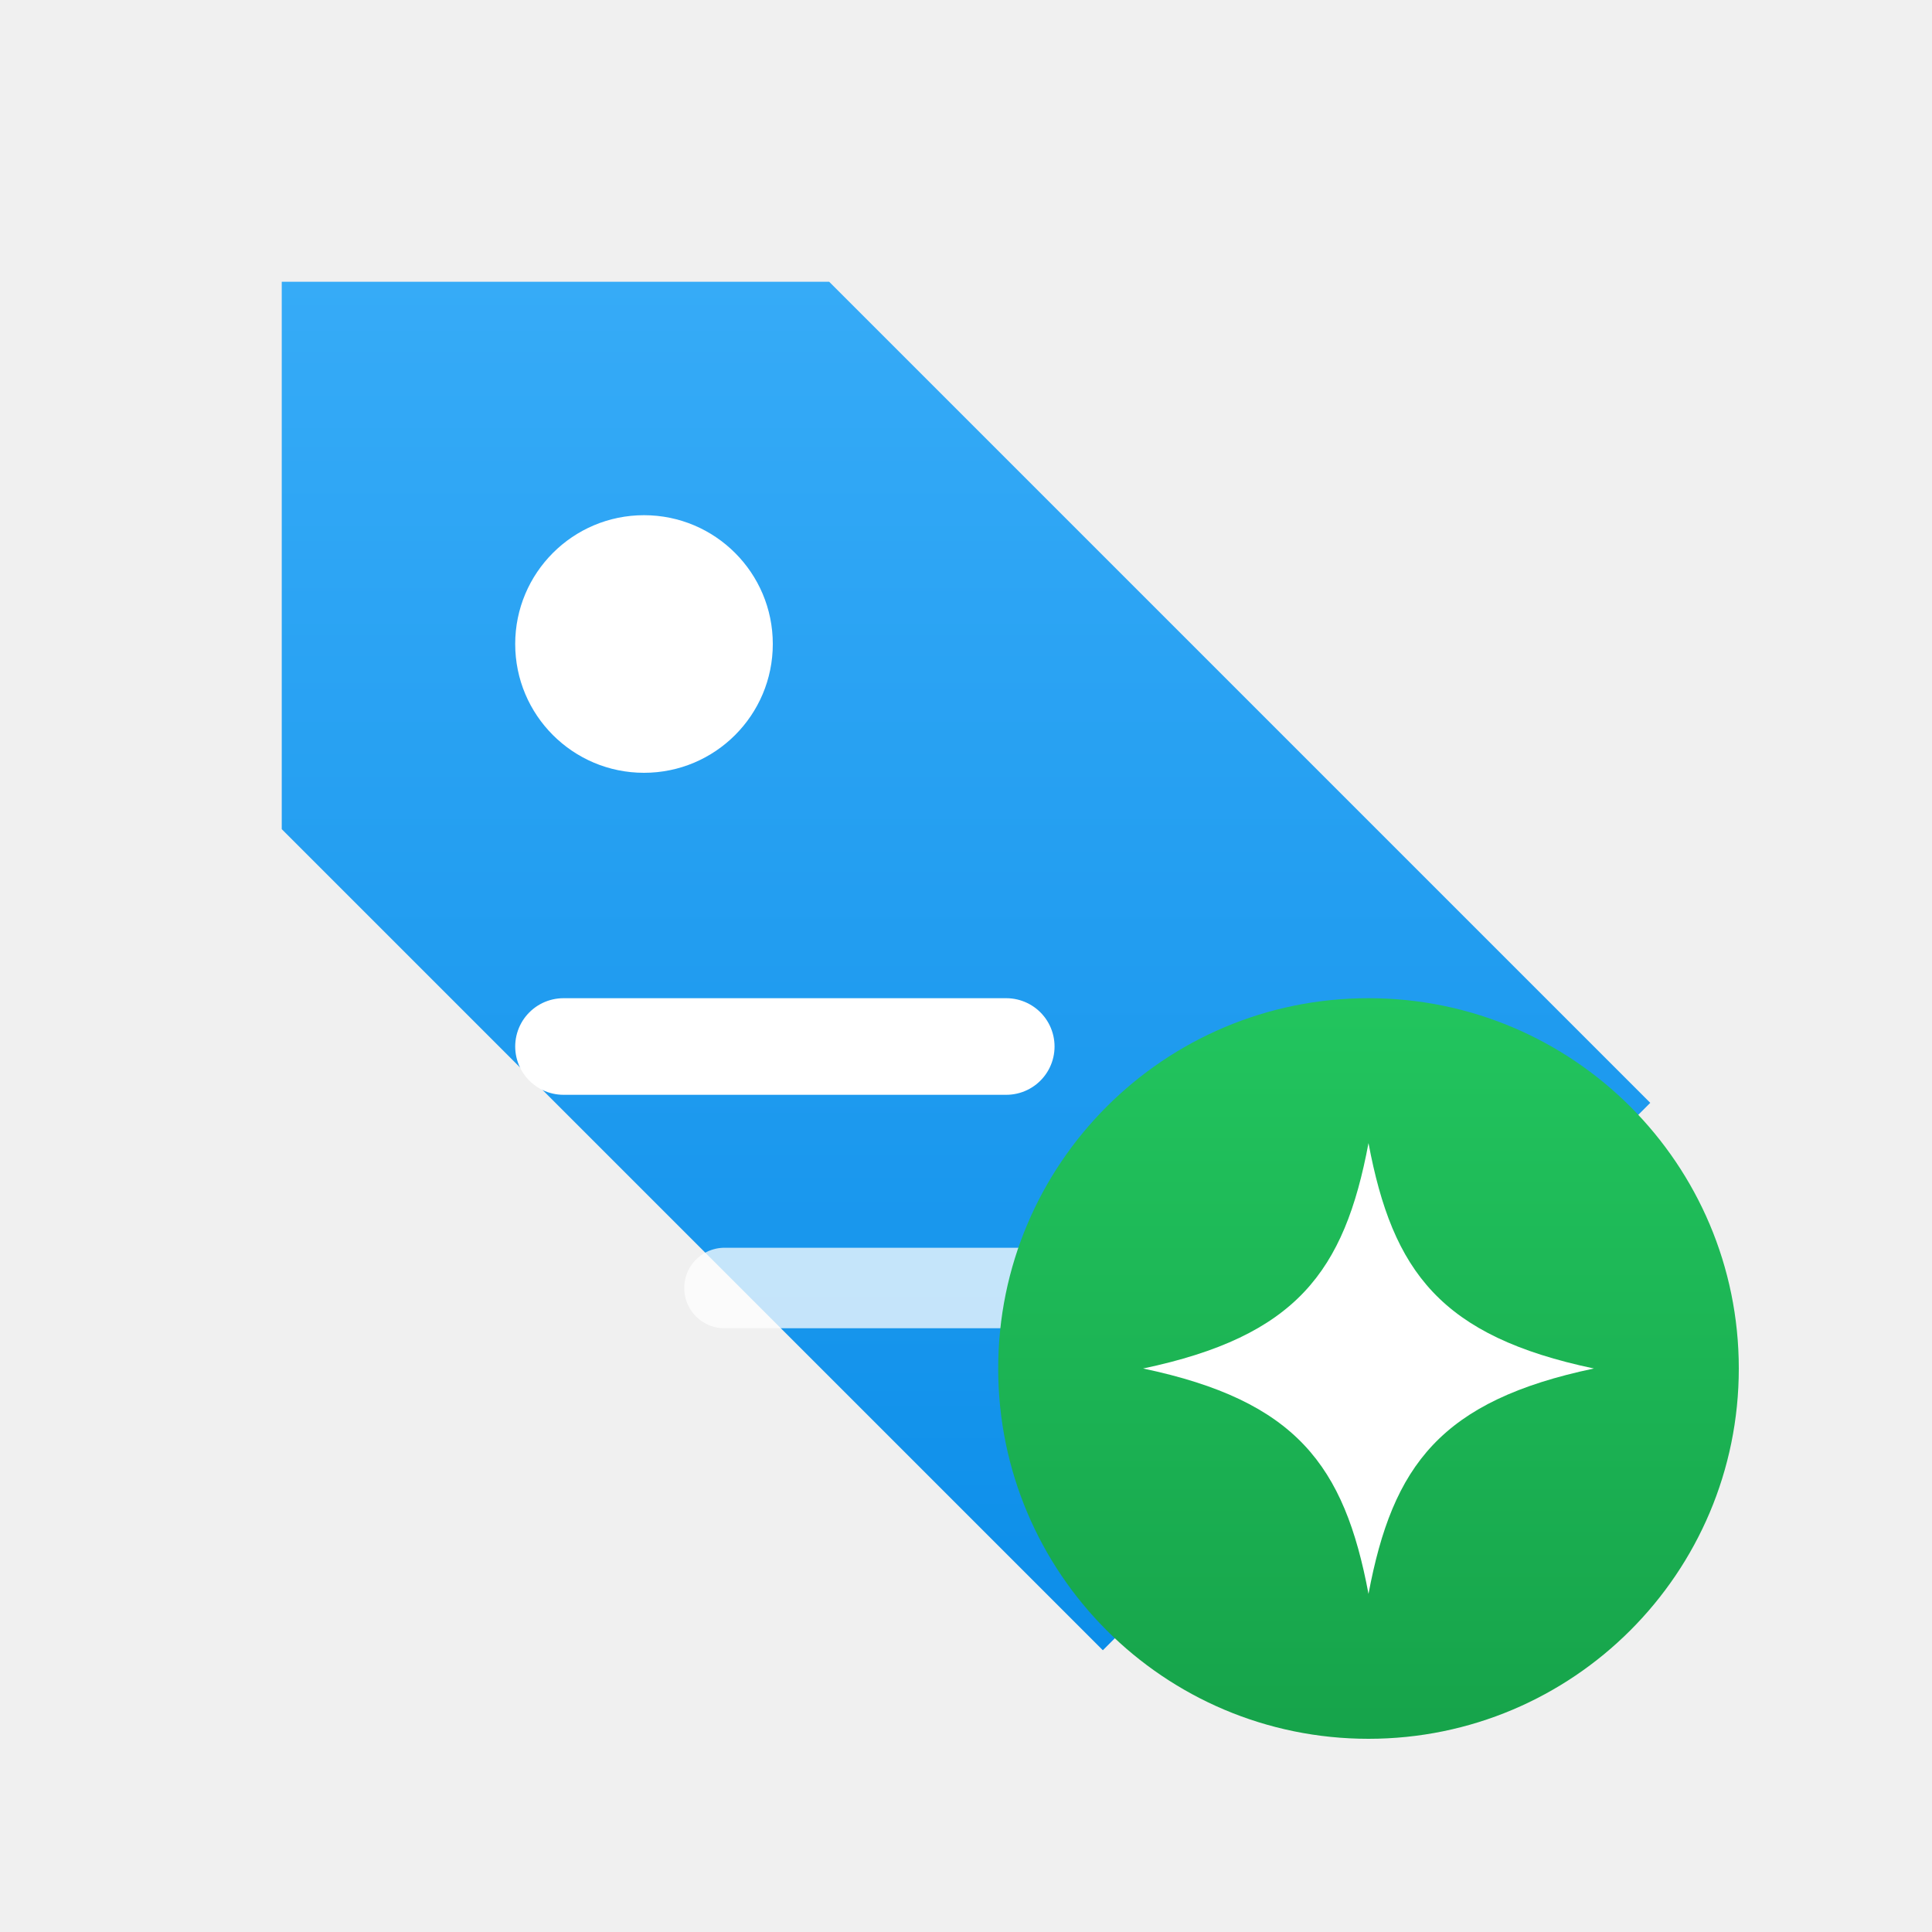
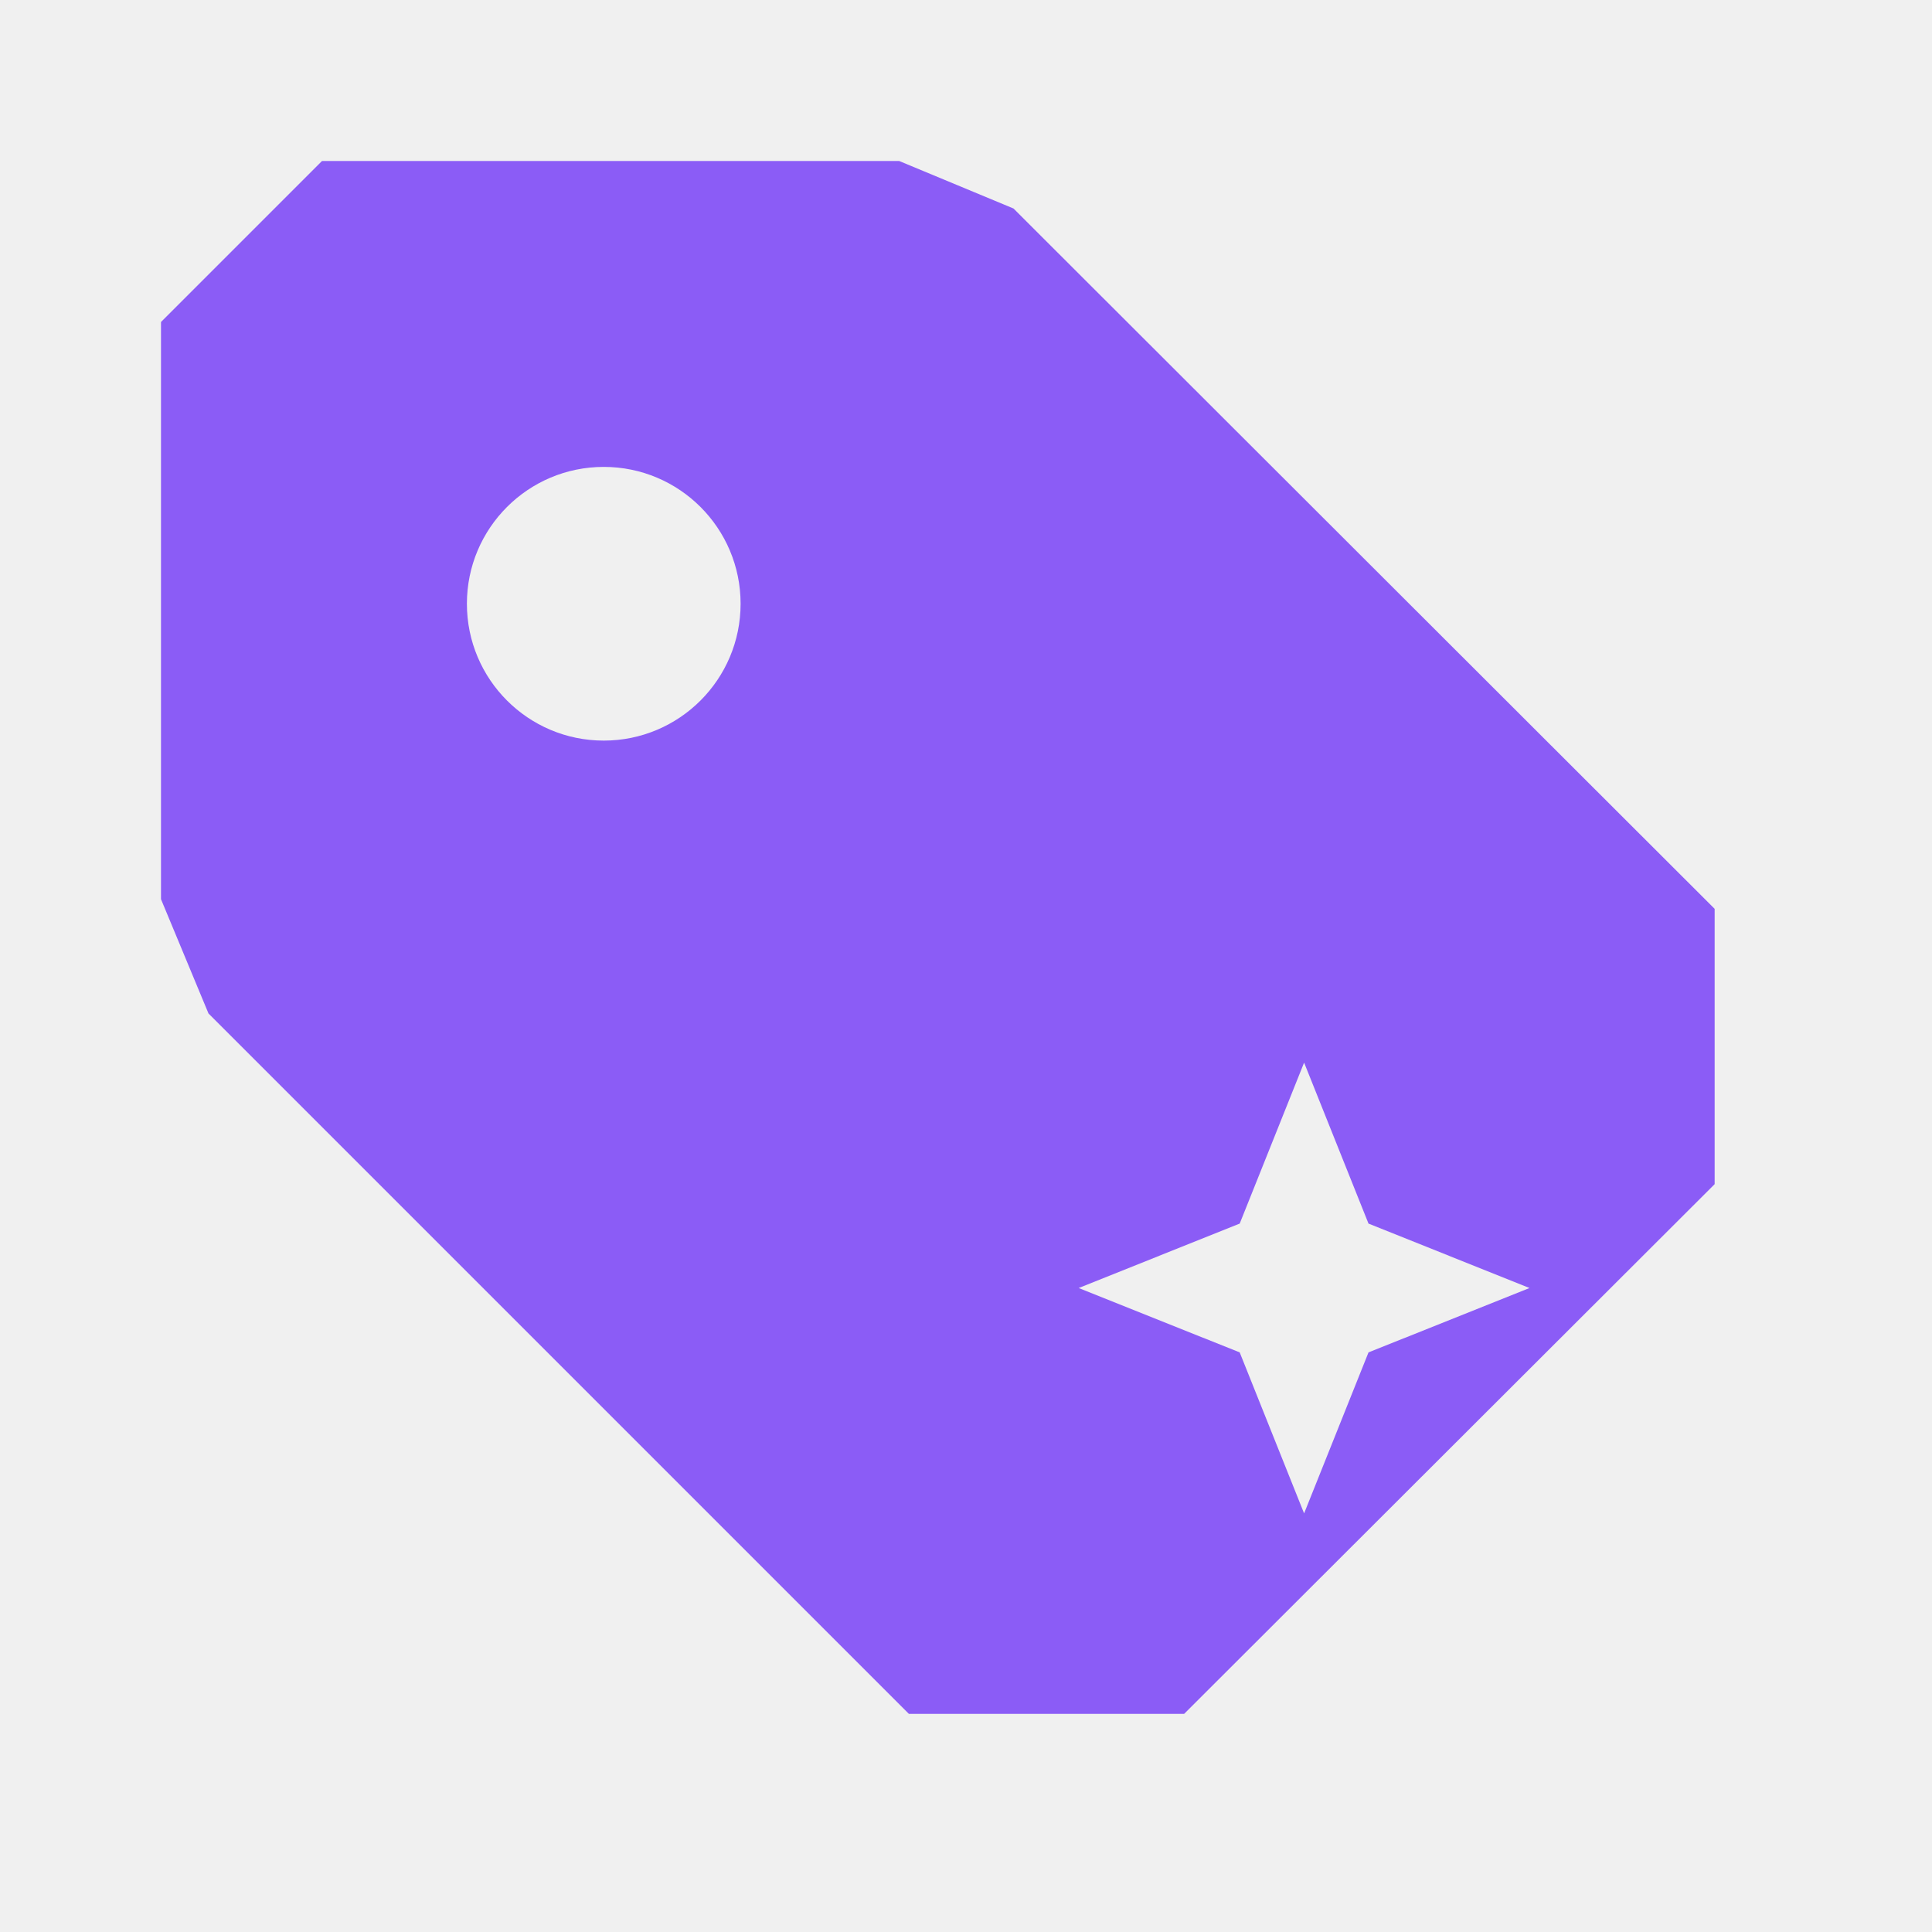
<svg xmlns="http://www.w3.org/2000/svg" viewBox="0 0 24 24" width="24" height="24">
  <defs>
-     <linearGradient id="tagBlue" x1="0%" y1="0%" x2="0%" y2="100%">
-       <stop offset="0%" stop-color="#36abf7" />
-       <stop offset="100%" stop-color="#0c8ee9" />
-     </linearGradient>
-     <linearGradient id="tagBadge" x1="0%" y1="0%" x2="0%" y2="100%">
-       <stop offset="0%" stop-color="#22c55e" />
-       <stop offset="100%" stop-color="#16a34a" />
-     </linearGradient>
+     <mask id="g" maskUnits="userSpaceOnUse" x="0" y="0" width="24" height="24">
+       <rect width="24" height="24" fill="#000000" />
+       <path d="M12.59 2.59L11.17 2L4 2L2 4L2 11.17L2.59 12.59L11.29 21.29L14.71 21.29L21.3 14.71L21.3 11.29Z" fill="#ffffff" />
+       <circle cx="7.5" cy="7.5" r="1.7" fill="#000000" />
+       <path d="M16.2 13.2L17 15.2L19 16L17 16.8L16.2 18.8L15.4 16.8L13.4 16L15.4 15.2Z" fill="#000000" />
+     </mask>
  </defs>
-   <path d="M3.5 3.5h6.8l10.2 10.2-6.8 6.8L3.5 10.3Z" fill="url(#tagBlue)" />
-   <circle cx="8" cy="8" r="1.6" fill="#ffffff" />
-   <line x1="7" y1="13" x2="12.5" y2="13" stroke="#ffffff" stroke-width="1.2" stroke-linecap="round" />
-   <line x1="9" y1="16" x2="14" y2="16" stroke="#ffffff" stroke-width="1" stroke-linecap="round" opacity=".75" />
-   <circle cx="17" cy="17" r="4.6" fill="url(#tagBadge)" />
-   <path d="M17 14.2c.3 1.6.9 2.4 2.8 2.8-1.9.4-2.5 1.2-2.8 2.8-.3-1.6-.9-2.4-2.8-2.8 1.9-.4 2.5-1.2 2.8-2.8Z" fill="#ffffff" />
+   <rect width="24" height="24" fill="#8b5cf6" mask="url(#g)" />
</svg>
